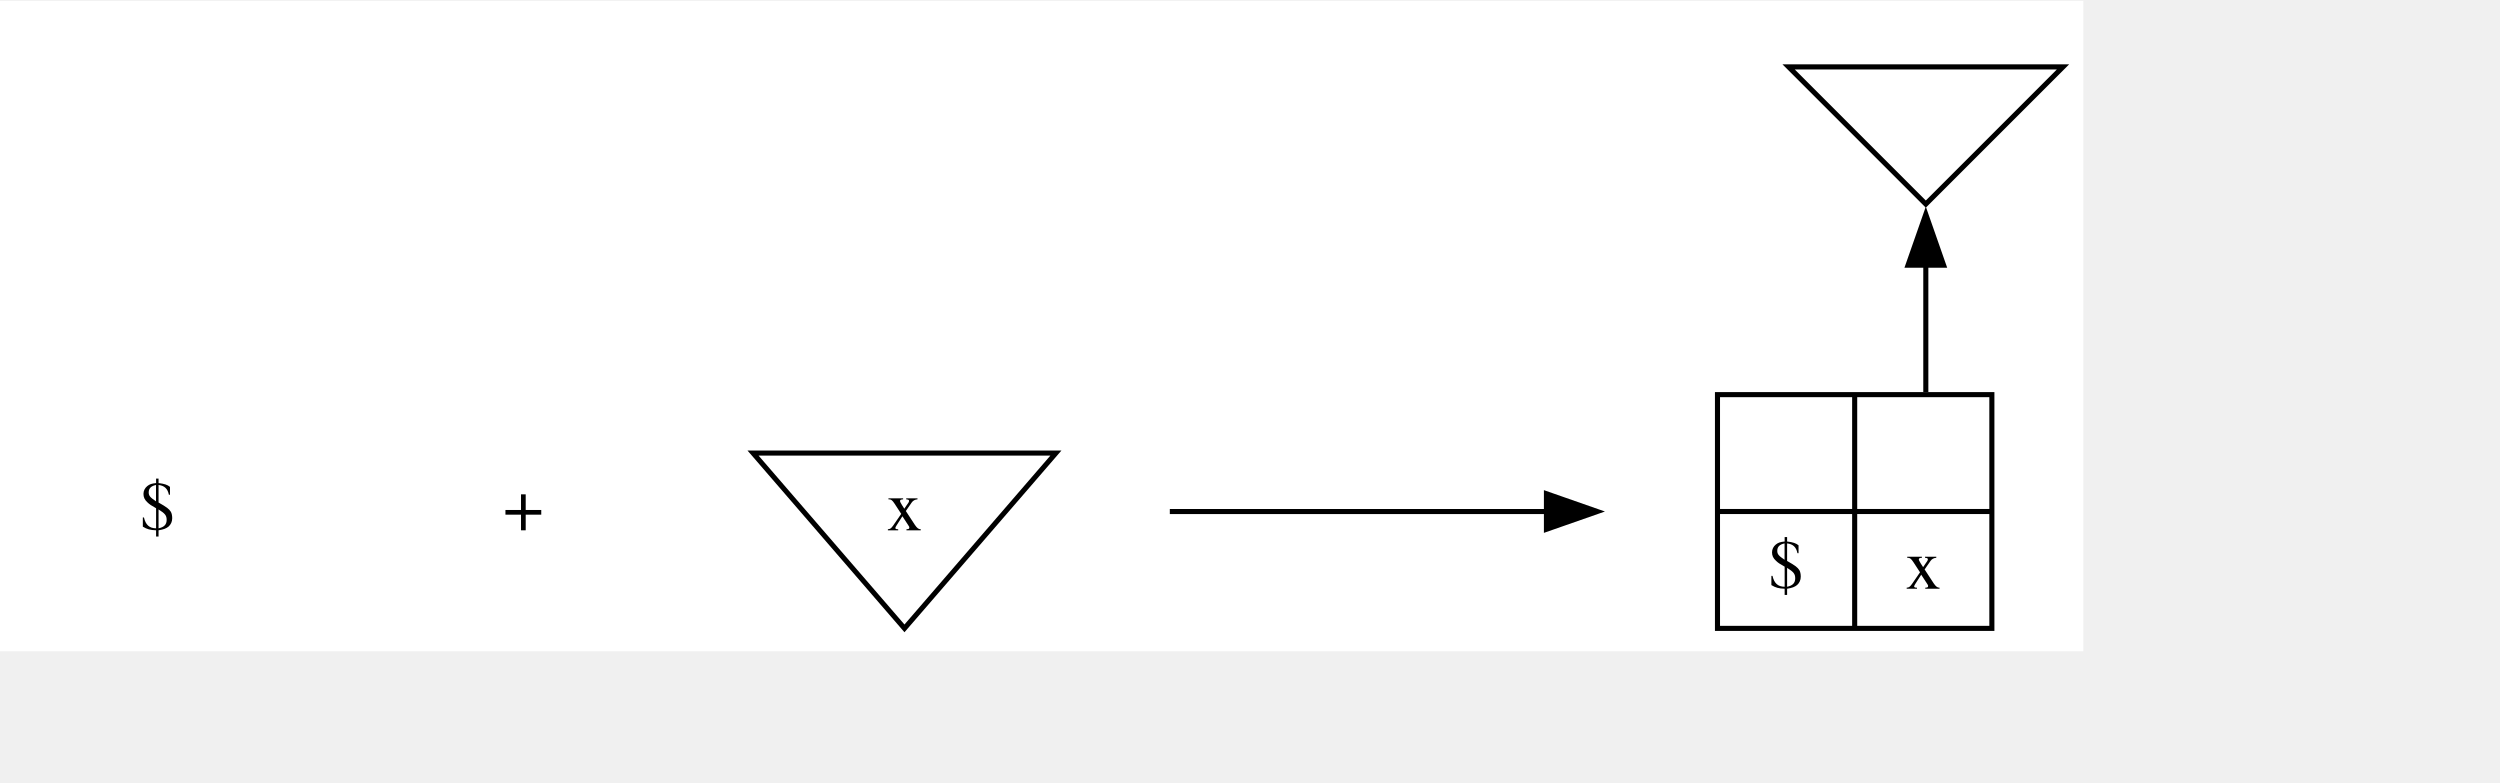
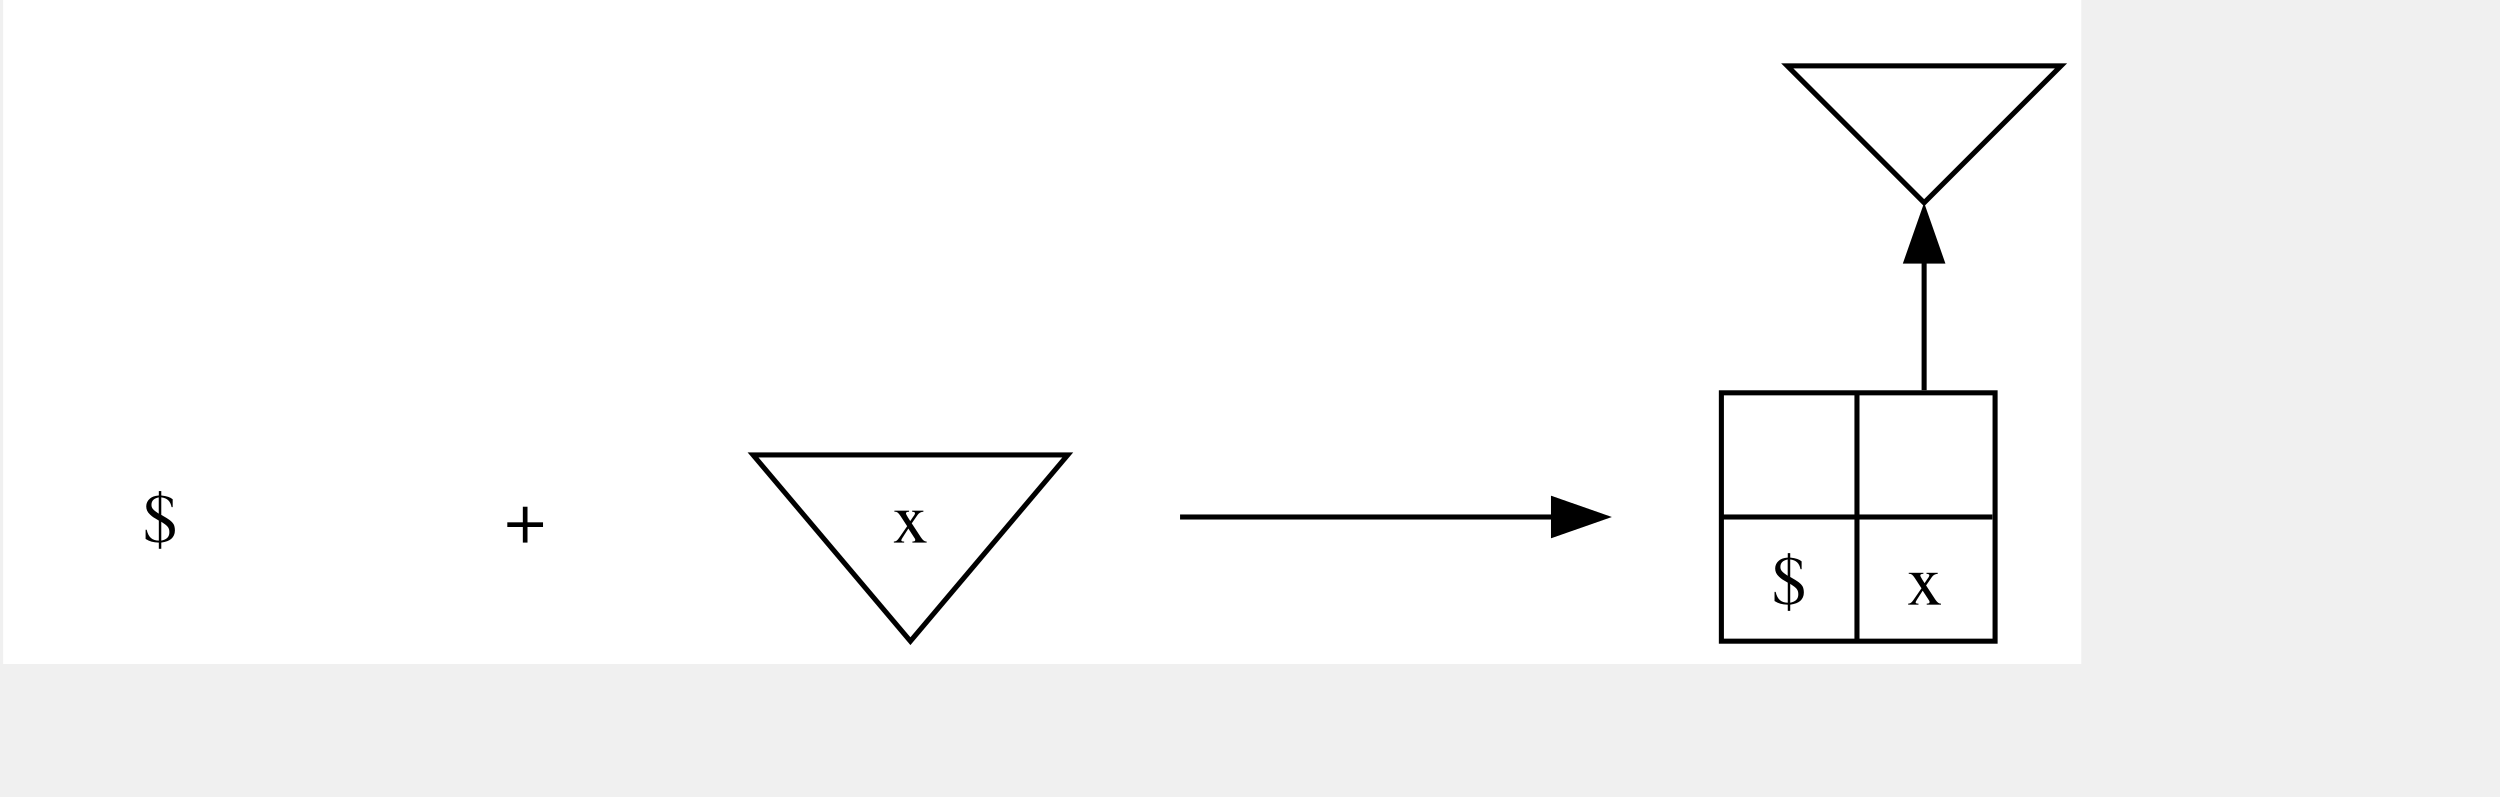
- <svg xmlns="http://www.w3.org/2000/svg" width="342pt" height="107pt" viewBox="0.00 0.00 410.00 128.00">
-   <g id="graph0" class="graph" transform="scale(0.833333 0.833333) rotate(0) translate(4 124)">
-     <polygon fill="white" stroke="none" points="-4,4 -4,-124 406,-124 406,4 -4,4" />
+ <svg xmlns="http://www.w3.org/2000/svg" width="342pt" height="109pt" viewBox="0.00 0.00 410.00 131.00">
+   <g id="graph0" class="graph" transform="scale(0.833333 0.833333) rotate(0) translate(4 127)">
+     <polygon fill="white" stroke="none" points="-4,4 -4,-127 406,-127 406,4 -4,4" />
    <g id="node1" class="node">
</g>
    <g id="node2" class="node">
-       <text text-anchor="middle" x="27" y="-19.8" font-family="Times,serif" font-size="14.00">$</text>
+       <text text-anchor="middle" x="27" y="-19.95" font-family="Times,serif" font-size="14.00">$</text>
    </g>
    <g id="edge1" class="edge">
</g>
    <g id="node3" class="node">
</g>
    <g id="node4" class="node">
-       <text text-anchor="middle" x="99" y="-19.8" font-family="Times,serif" font-size="14.00">+</text>
+       <text text-anchor="middle" x="99" y="-19.95" font-family="Times,serif" font-size="14.00">+</text>
    </g>
    <g id="edge2" class="edge">
</g>
    <g id="node5" class="node">
</g>
    <g id="node6" class="node">
-       <polygon fill="none" stroke="black" points="174,-0.5 203.8,-35 144.2,-35 174,-0.5" />
-       <text text-anchor="middle" x="174" y="-19.8" font-family="Times,serif" font-size="14.00">x</text>
+       <polygon fill="none" stroke="black" points="175,-0.5 206.05,-37.25 143.95,-37.25 175,-0.5" />
+       <text text-anchor="middle" x="175" y="-19.95" font-family="Times,serif" font-size="14.00">x</text>
    </g>
    <g id="edge3" class="edge">
</g>
    <g id="node7" class="node">
-       <ellipse fill="none" stroke="none" cx="253" cy="-102" rx="1.8" ry="1.8" />
+       <ellipse fill="none" stroke="none" cx="255" cy="-105" rx="1.8" ry="1.8" />
    </g>
    <g id="node8" class="node">
-       <ellipse fill="none" stroke="none" cx="224" cy="-23.5" rx="1.8" ry="1.8" />
+       <ellipse fill="none" stroke="none" cx="226" cy="-25" rx="1.8" ry="1.8" />
    </g>
    <g id="edge4" class="edge">
</g>
    <g id="node9" class="node">
-       <ellipse fill="none" stroke="none" cx="314" cy="-23.5" rx="1.8" ry="1.8" />
+       <ellipse fill="none" stroke="none" cx="315" cy="-25" rx="1.8" ry="1.8" />
    </g>
    <g id="edge5" class="edge">
</g>
    <g id="edge6" class="edge">
-       <path fill="none" stroke="black" d="M226.22,-23.5C236.34,-23.5 278.46,-23.5 300.47,-23.5" />
-       <polygon fill="black" stroke="black" points="300.34,-27 310.34,-23.5 300.34,-20 300.34,-27" />
-       <text text-anchor="middle" x="269" y="-30.3" font-family="Times,serif" font-size="14.00" fill="#fffffe" fill-opacity="0">wwwwwww</text>
+       <path fill="none" stroke="black" d="M228.2,-25C238.25,-25 280.26,-25 301.93,-25" />
+       <polygon fill="black" stroke="black" points="301.88,-28.5 311.88,-25 301.88,-21.5 301.88,-28.5" />
+       <text text-anchor="middle" x="270.5" y="-31.2" font-family="Times,serif" font-size="14.00" fill="#fffffe" fill-opacity="0">wwwwwww</text>
    </g>
    <g id="node10" class="node">
-       <polygon fill="none" stroke="black" points="375,-84 402,-111 348,-111 375,-84" />
+       <polygon fill="none" stroke="black" points="375,-87 402,-114 348,-114 375,-87" />
    </g>
    <g id="node11" class="node">
-       <polygon fill="none" stroke="black" points="334,-0.5 334,-46.5 388,-46.5 388,-0.5 334,-0.5" />
-       <text text-anchor="middle" x="347.5" y="-31.3" font-family="Times,serif" font-size="14.00"> </text>
-       <polyline fill="none" stroke="black" points="334,-23.5 361,-23.5" />
-       <text text-anchor="middle" x="347.5" y="-8.3" font-family="Times,serif" font-size="14.00">$</text>
-       <polyline fill="none" stroke="black" points="361,-0.5 361,-46.5" />
-       <text text-anchor="middle" x="374.5" y="-31.3" font-family="Times,serif" font-size="14.00"> </text>
-       <polyline fill="none" stroke="black" points="361,-23.5 388,-23.5" />
-       <text text-anchor="middle" x="374.5" y="-8.3" font-family="Times,serif" font-size="14.00">x</text>
+       <polygon fill="none" stroke="black" points="335,-0.5 335,-49.5 389,-49.5 389,-0.5 335,-0.5" />
+       <text text-anchor="middle" x="348.38" y="-32.2" font-family="Times,serif" font-size="14.00"> </text>
+       <polyline fill="none" stroke="black" points="335,-25 361.75,-25" />
+       <text text-anchor="middle" x="348.38" y="-7.7" font-family="Times,serif" font-size="14.00">$</text>
+       <polyline fill="none" stroke="black" points="361.75,-0.5 361.75,-49.5" />
+       <text text-anchor="middle" x="375.12" y="-32.2" font-family="Times,serif" font-size="14.00"> </text>
+       <polyline fill="none" stroke="black" points="361.75,-25 388.5,-25" />
+       <text text-anchor="middle" x="375.12" y="-7.7" font-family="Times,serif" font-size="14.00">x</text>
    </g>
    <g id="edge7" class="edge">
-       <path fill="none" stroke="black" d="M375,-72.23C375,-64.08 375,-55.19 375,-47" />
-       <polygon fill="black" stroke="black" points="371.5,-71.98 375,-81.98 378.5,-71.98 371.5,-71.98" />
+       <path fill="none" stroke="black" d="M375,-75.52C375,-67.28 375,-58.28 375,-50" />
+       <polygon fill="black" stroke="black" points="371.5,-75.49 375,-85.49 378.5,-75.49 371.5,-75.49" />
    </g>
  </g>
</svg>
